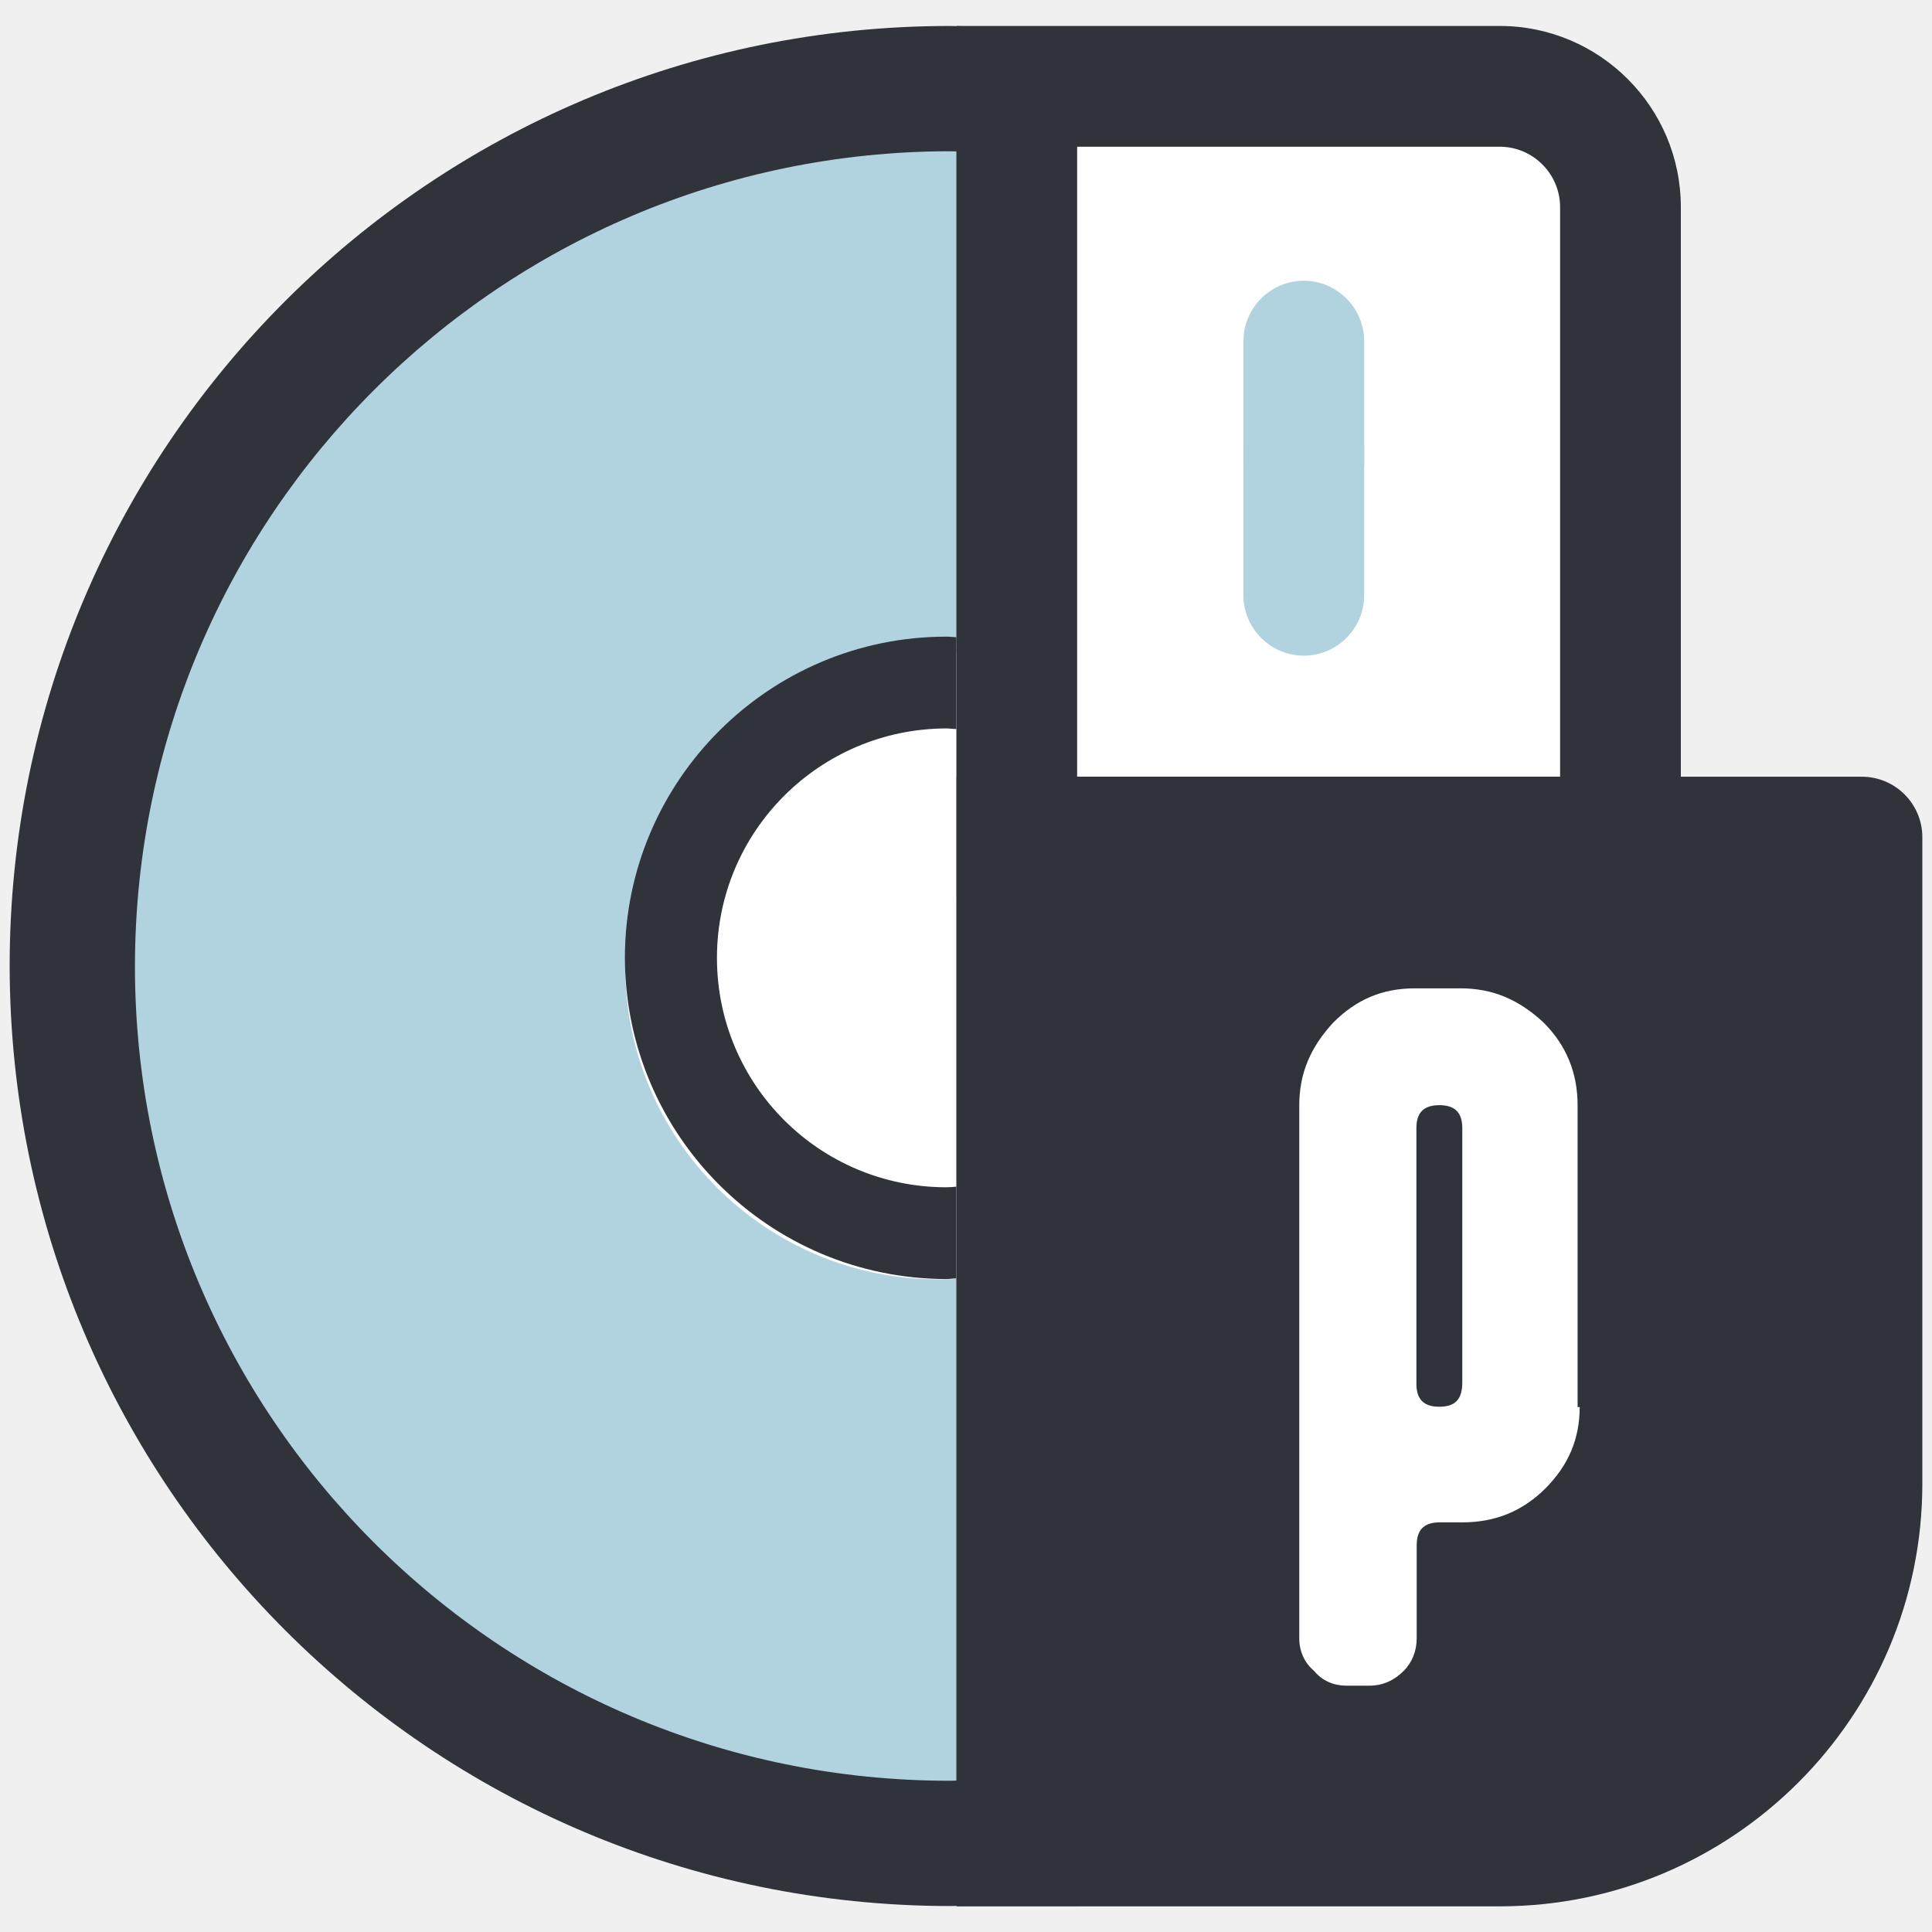
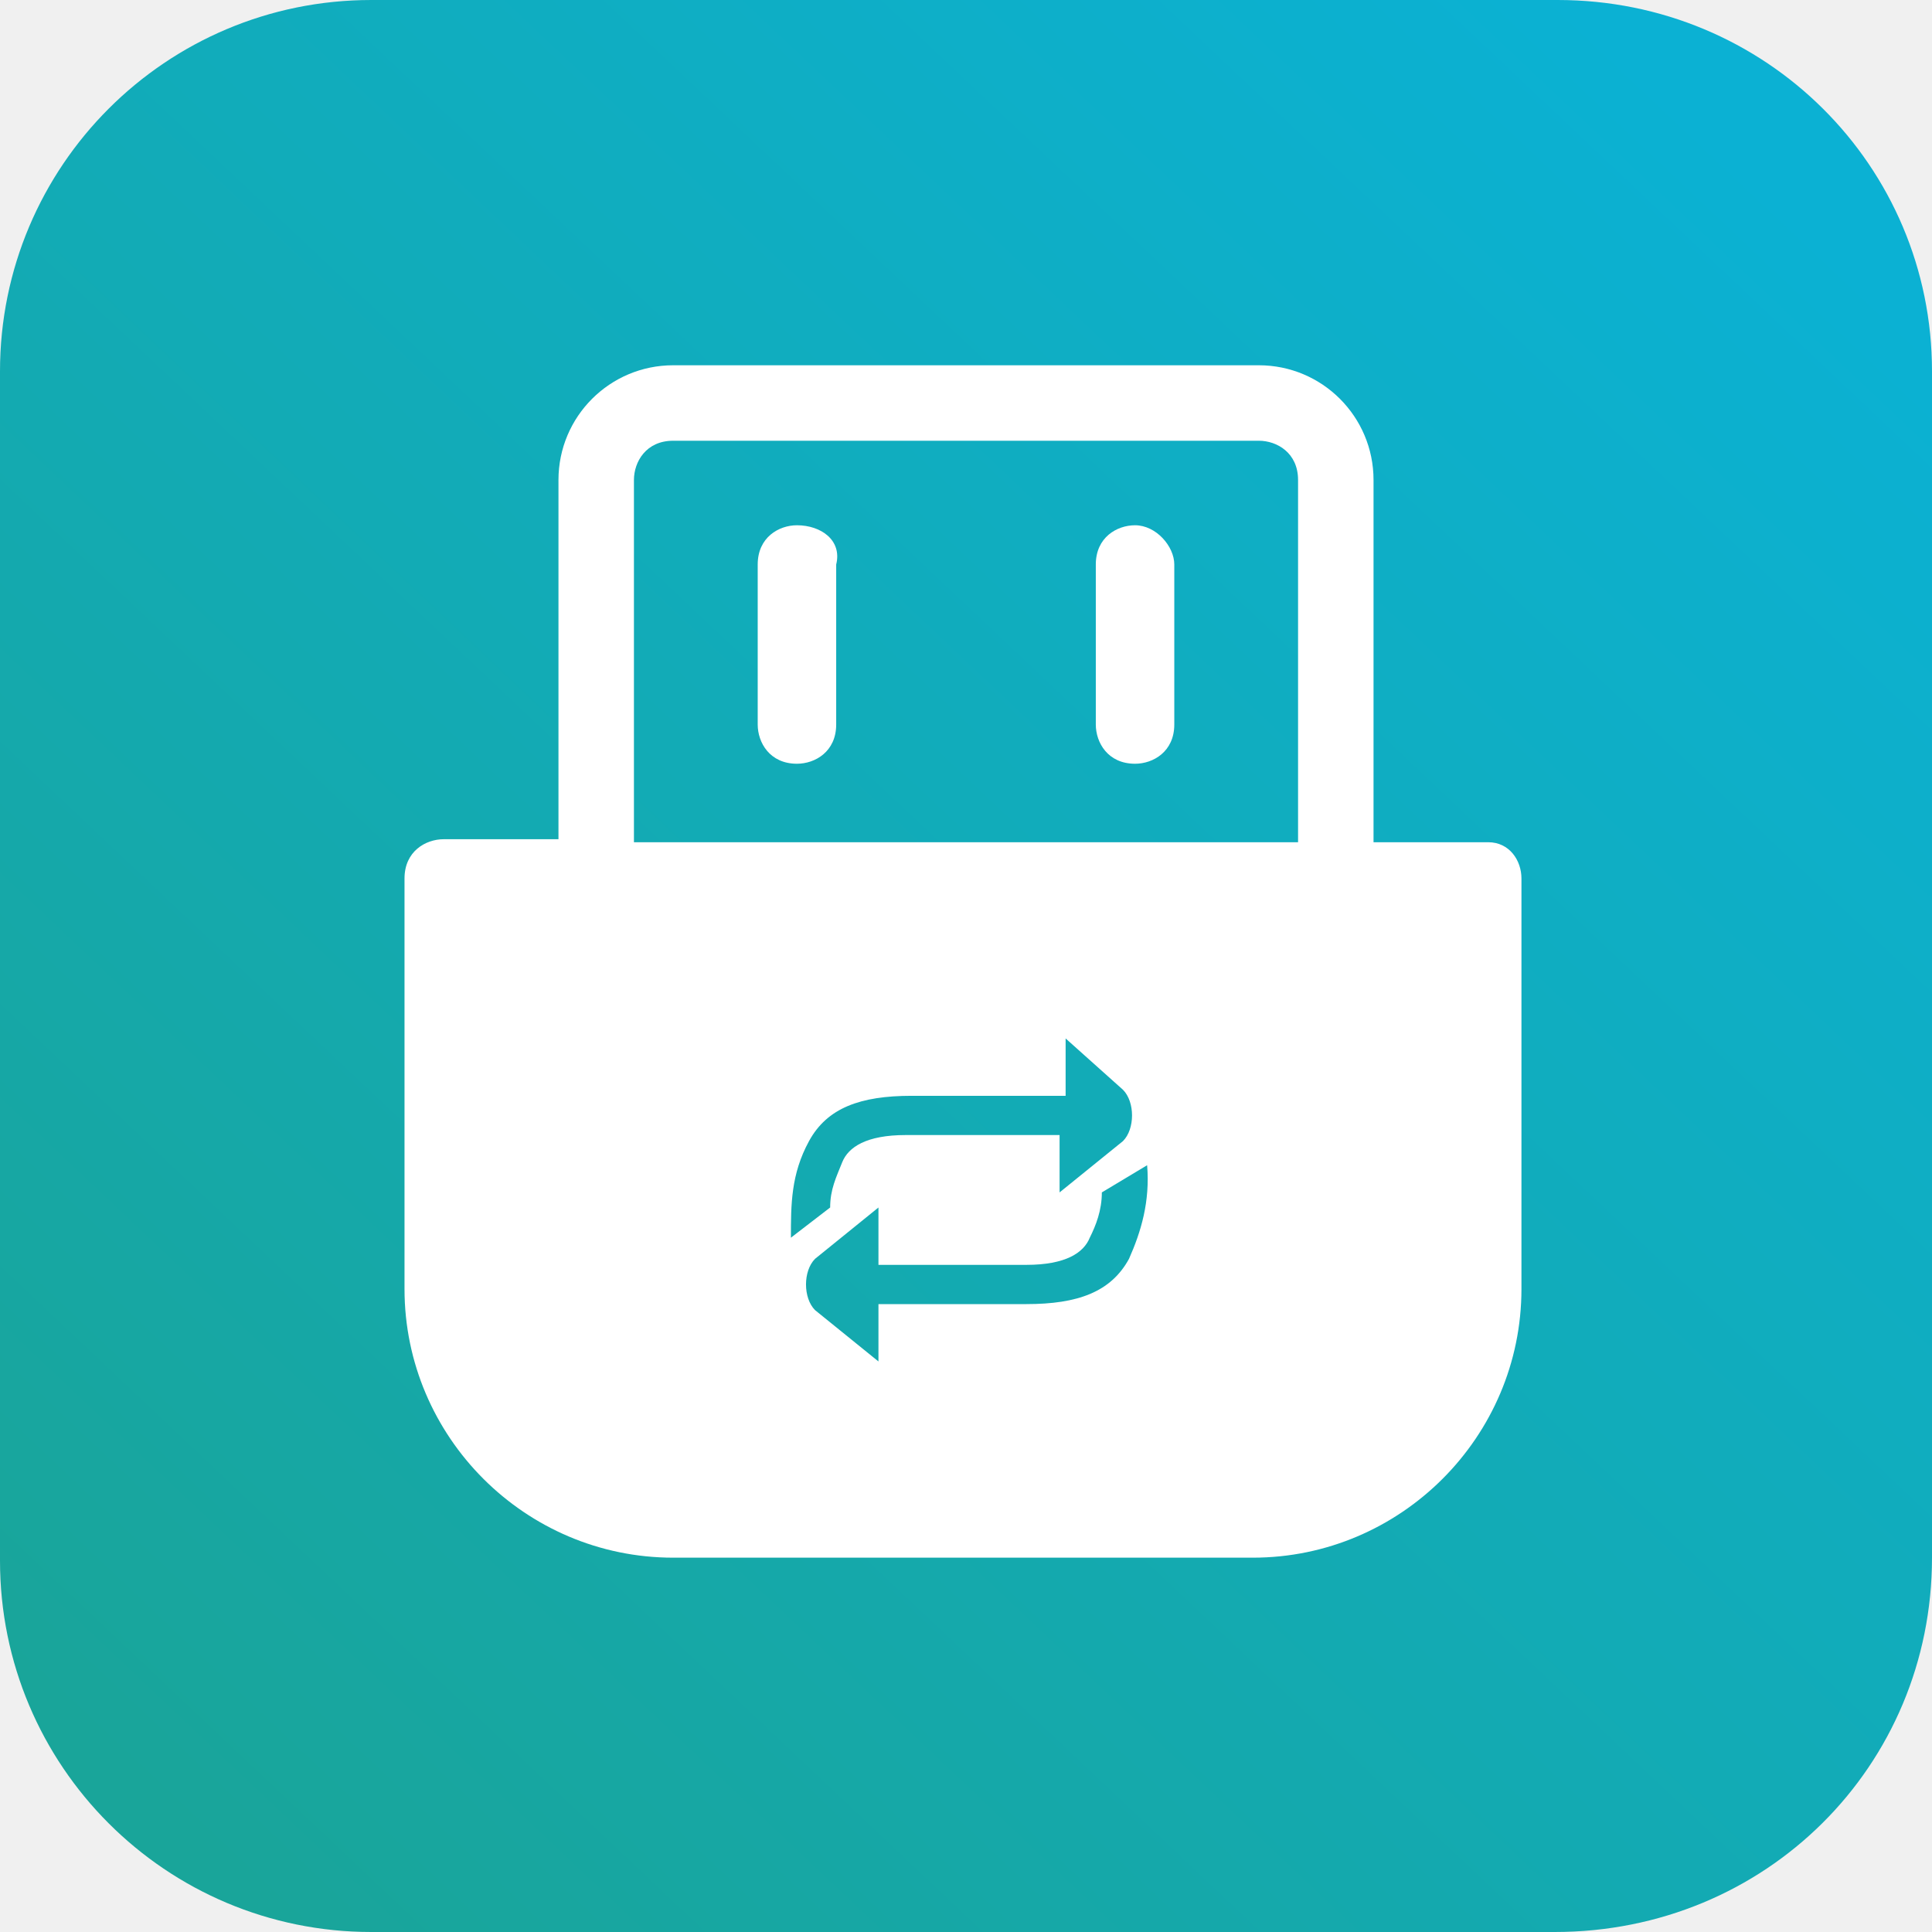
<svg xmlns="http://www.w3.org/2000/svg" version="1.1" id="Layer_1" x="0px" y="0px" viewBox="0 0 64 64" style="enable-background:new 0 0 64 64;" xml:space="preserve">
  <style type="text/css">
- 	.st0{fill:#FFFFFF;}
- 	.st1{fill:#B1D3DF;}
- 	.st2{fill:#30333A;}
+ 	.st0{fill:url(#SVGID_1_);}
+ 	.st1{fill:#FFFFFF;}
</style>
  <g>
-     <rect x="34.08" y="2.62" class="st0" width="19.36" height="25.59" />
-     <path class="st1" d="M32.89,2.73c-0.81-0.07-1.63-0.11-2.46-0.11C14.21,2.62,1.06,15.78,1.06,32c0,16.22,13.15,29.38,29.38,29.38   c0.83,0,1.65-0.04,2.46-0.11V2.73z" />
-     <polygon class="st0" points="33.09,22.87 28.52,22.87 24.66,26.15 21.44,30.42 23.61,35.8 27.53,40.54 31.69,41.48 34.08,41.48     " />
-     <path class="st2" d="M31.46,0.86c0.15,0,0.3,0.01,0.45,0.01v4.15c-0.15,0-0.3-0.01-0.45-0.01C16.56,5.03,4.49,17.1,4.47,32   c0,14.91,12.08,26.99,26.99,26.99c0.15,0,0.3-0.01,0.45-0.01v4.15c-0.15,0-0.3,0.01-0.45,0.01C14.27,63.12,0.34,49.19,0.32,32   C0.32,14.8,14.26,0.86,31.46,0.86z" />
-     <circle class="st0" cx="31.09" cy="32" r="10.38" />
-     <rect x="2.63" y="30.08" transform="matrix(-4.487007e-11 1 -1 -4.487007e-11 65.7616 -1.6034)" class="st2" width="62.11" height="4" />
-     <path class="st2" d="M31.69,25.73h29.99c1.1,0,2,0.9,2,2v21.42c0,7.72-6.28,14-14,14H31.69V25.73z" />
-     <path class="st2" d="M31.69,25.73h19.99V6.86c0-1.1-0.9-2-2-2H31.69v-4h17.99c3.31,0,6,2.69,6,6v20.87c0,1.1-0.9,2-2,2H31.69V25.73   z" />
-     <path class="st1" d="M45.19,14.75v4.97c0,1.1-0.9,2-2,2s-2-0.9-2-2v-4.97H45.19z" />
-     <path class="st1" d="M41.19,15.44V11.3c0-1.1,0.9-2,2-2s2,0.9,2,2v4.13H41.19z" />
-     <path id="path4497_2_" class="st0" d="M52.33,46.6c0,1.08-0.38,1.94-1.13,2.7c-0.76,0.76-1.67,1.13-2.75,1.13h-0.76   c-0.54,0-0.76,0.27-0.76,0.76v3.08c0,0.43-0.16,0.81-0.43,1.08c-0.32,0.32-0.7,0.49-1.13,0.49h-0.76c-0.43,0-0.81-0.16-1.08-0.49   c-0.32-0.27-0.49-0.65-0.49-1.08V36.62c0-1.08,0.38-1.94,1.13-2.75c0.76-0.76,1.62-1.13,2.7-1.13h1.51c1.08,0,1.94,0.38,2.75,1.13   c0.76,0.76,1.13,1.67,1.13,2.75v9.99H52.33z M48.44,45.79v-8.42c0-0.54-0.27-0.76-0.76-0.76c-0.54,0-0.76,0.27-0.76,0.76v8.47   c0,0.54,0.27,0.76,0.76,0.76C48.23,46.6,48.44,46.33,48.44,45.79z" />
-     <path class="st2" d="M31.35,21.09c0.11,0,0.22,0.01,0.33,0.02v3.04c-0.11,0-0.22-0.02-0.33-0.02c-4.2,0.01-7.6,3.41-7.6,7.6   c0,4.2,3.4,7.6,7.6,7.6c0.11,0,0.22-0.01,0.33-0.02v3.04c-0.11,0-0.22,0.02-0.33,0.02c-5.88-0.01-10.64-4.77-10.65-10.65   C20.71,25.86,25.48,21.09,31.35,21.09z" />
+     <linearGradient id="SVGID_1_" gradientUnits="userSpaceOnUse" x1="5.442" y1="5.64" x2="57.482" y2="60.742" gradientTransform="matrix(1 0 0 -1 0 65.748)">
+       <stop offset="0" style="stop-color:#19A59A" />
+       <stop offset="1" style="stop-color:#0BB1D3" />
+     </linearGradient>
+     <path class="st0" d="M51.5,64H12.3C5.5,64,0,58.5,0,51.7V12.3C0,5.5,5.5,0,12.3,0h39.3C58.5,0,64,5.5,64,12.3v39.3   C64,58.5,58.5,64,51.5,64z" />
+     <g>
+       <path class="st1" d="M26.4,17.4c-0.6,0-1.3,0.4-1.3,1.3v2.1v0.4V24c0,0.6,0.4,1.3,1.3,1.3c0.6,0,1.3-0.4,1.3-1.3v-2.8v-0.4v-2.1    C27.9,17.9,27.2,17.4,26.4,17.4z" />
+       <path class="st1" d="M49.3,27.9h-3.8V15.9c0-2.1-1.7-3.8-3.8-3.8h-7.9h-3.4h-8.1c-2.1,0-3.8,1.7-3.8,3.8v11.9h-3.8    c-0.6,0-1.3,0.4-1.3,1.3v13.6c0,4.9,4,8.9,8.9,8.9h7.9h3.4h7.9c4.9,0,8.9-4,8.9-8.9V29.1C50.4,28.5,50,27.9,49.3,27.9z M30,37.6    c-1.3,0-1.9,0.4-2.1,0.9s-0.4,0.9-0.4,1.5L26.2,41c0-1.1,0-2.1,0.6-3.2s1.7-1.5,3.4-1.5h5.1v-1.9l1.9,1.7c0.4,0.4,0.4,1.3,0,1.7    l-2.1,1.7v-1.9C35.1,37.6,30,37.6,30,37.6z M37.4,41.7c-0.6,1.1-1.7,1.5-3.4,1.5h-4.9v1.9L27,43.4c-0.4-0.4-0.4-1.3,0-1.7l2.1-1.7    v1.9H34c1.3,0,1.9-0.4,2.1-0.9c0.2-0.4,0.4-0.9,0.4-1.5l1.5-0.9C38.1,39.8,37.8,40.8,37.4,41.7z M43,27.9h-9.1h-3.4H21V15.9    c0-0.6,0.4-1.3,1.3-1.3h7.9h3.4h8.1c0.6,0,1.3,0.4,1.3,1.3C43,15.9,43,27.9,43,27.9z" />
+       <path class="st1" d="M37.6,17.4c-0.6,0-1.3,0.4-1.3,1.3v2.1v1.1V24c0,0.6,0.4,1.3,1.3,1.3c0.6,0,1.3-0.4,1.3-1.3v-2.1v-1.1v-2.1    C38.9,18.1,38.3,17.4,37.6,17.4z" />
+     </g>
  </g>
</svg>
